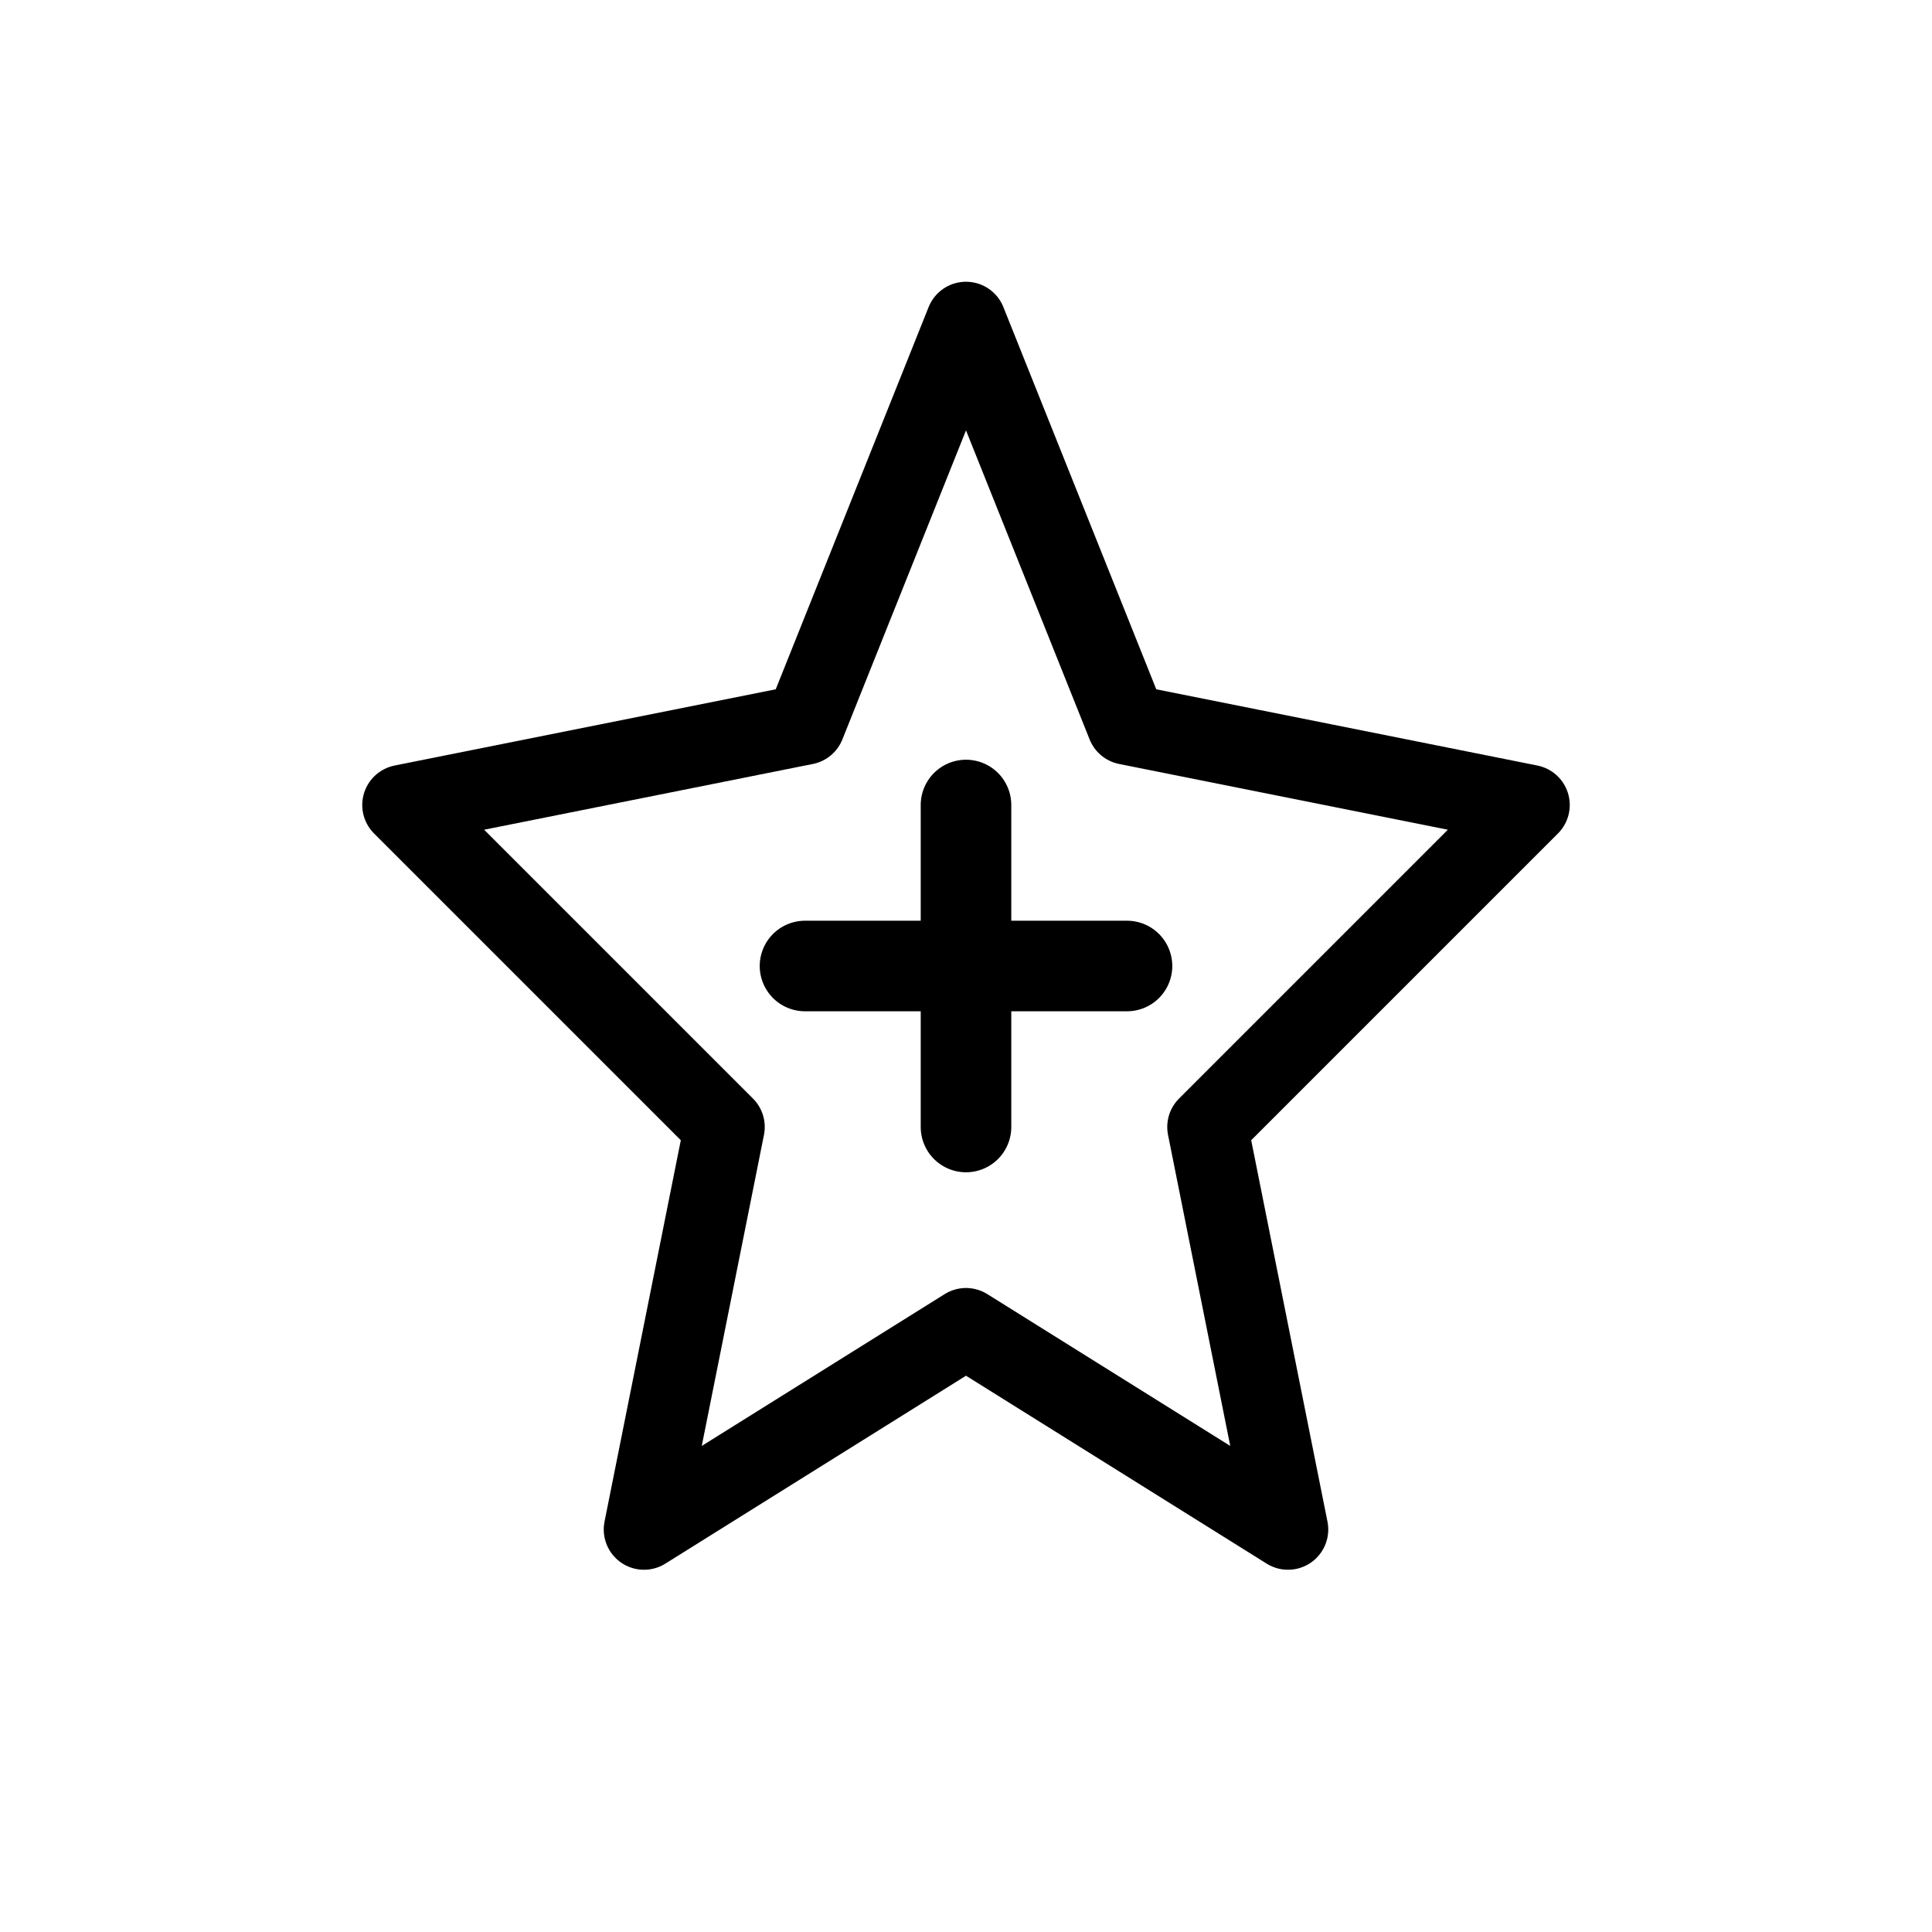
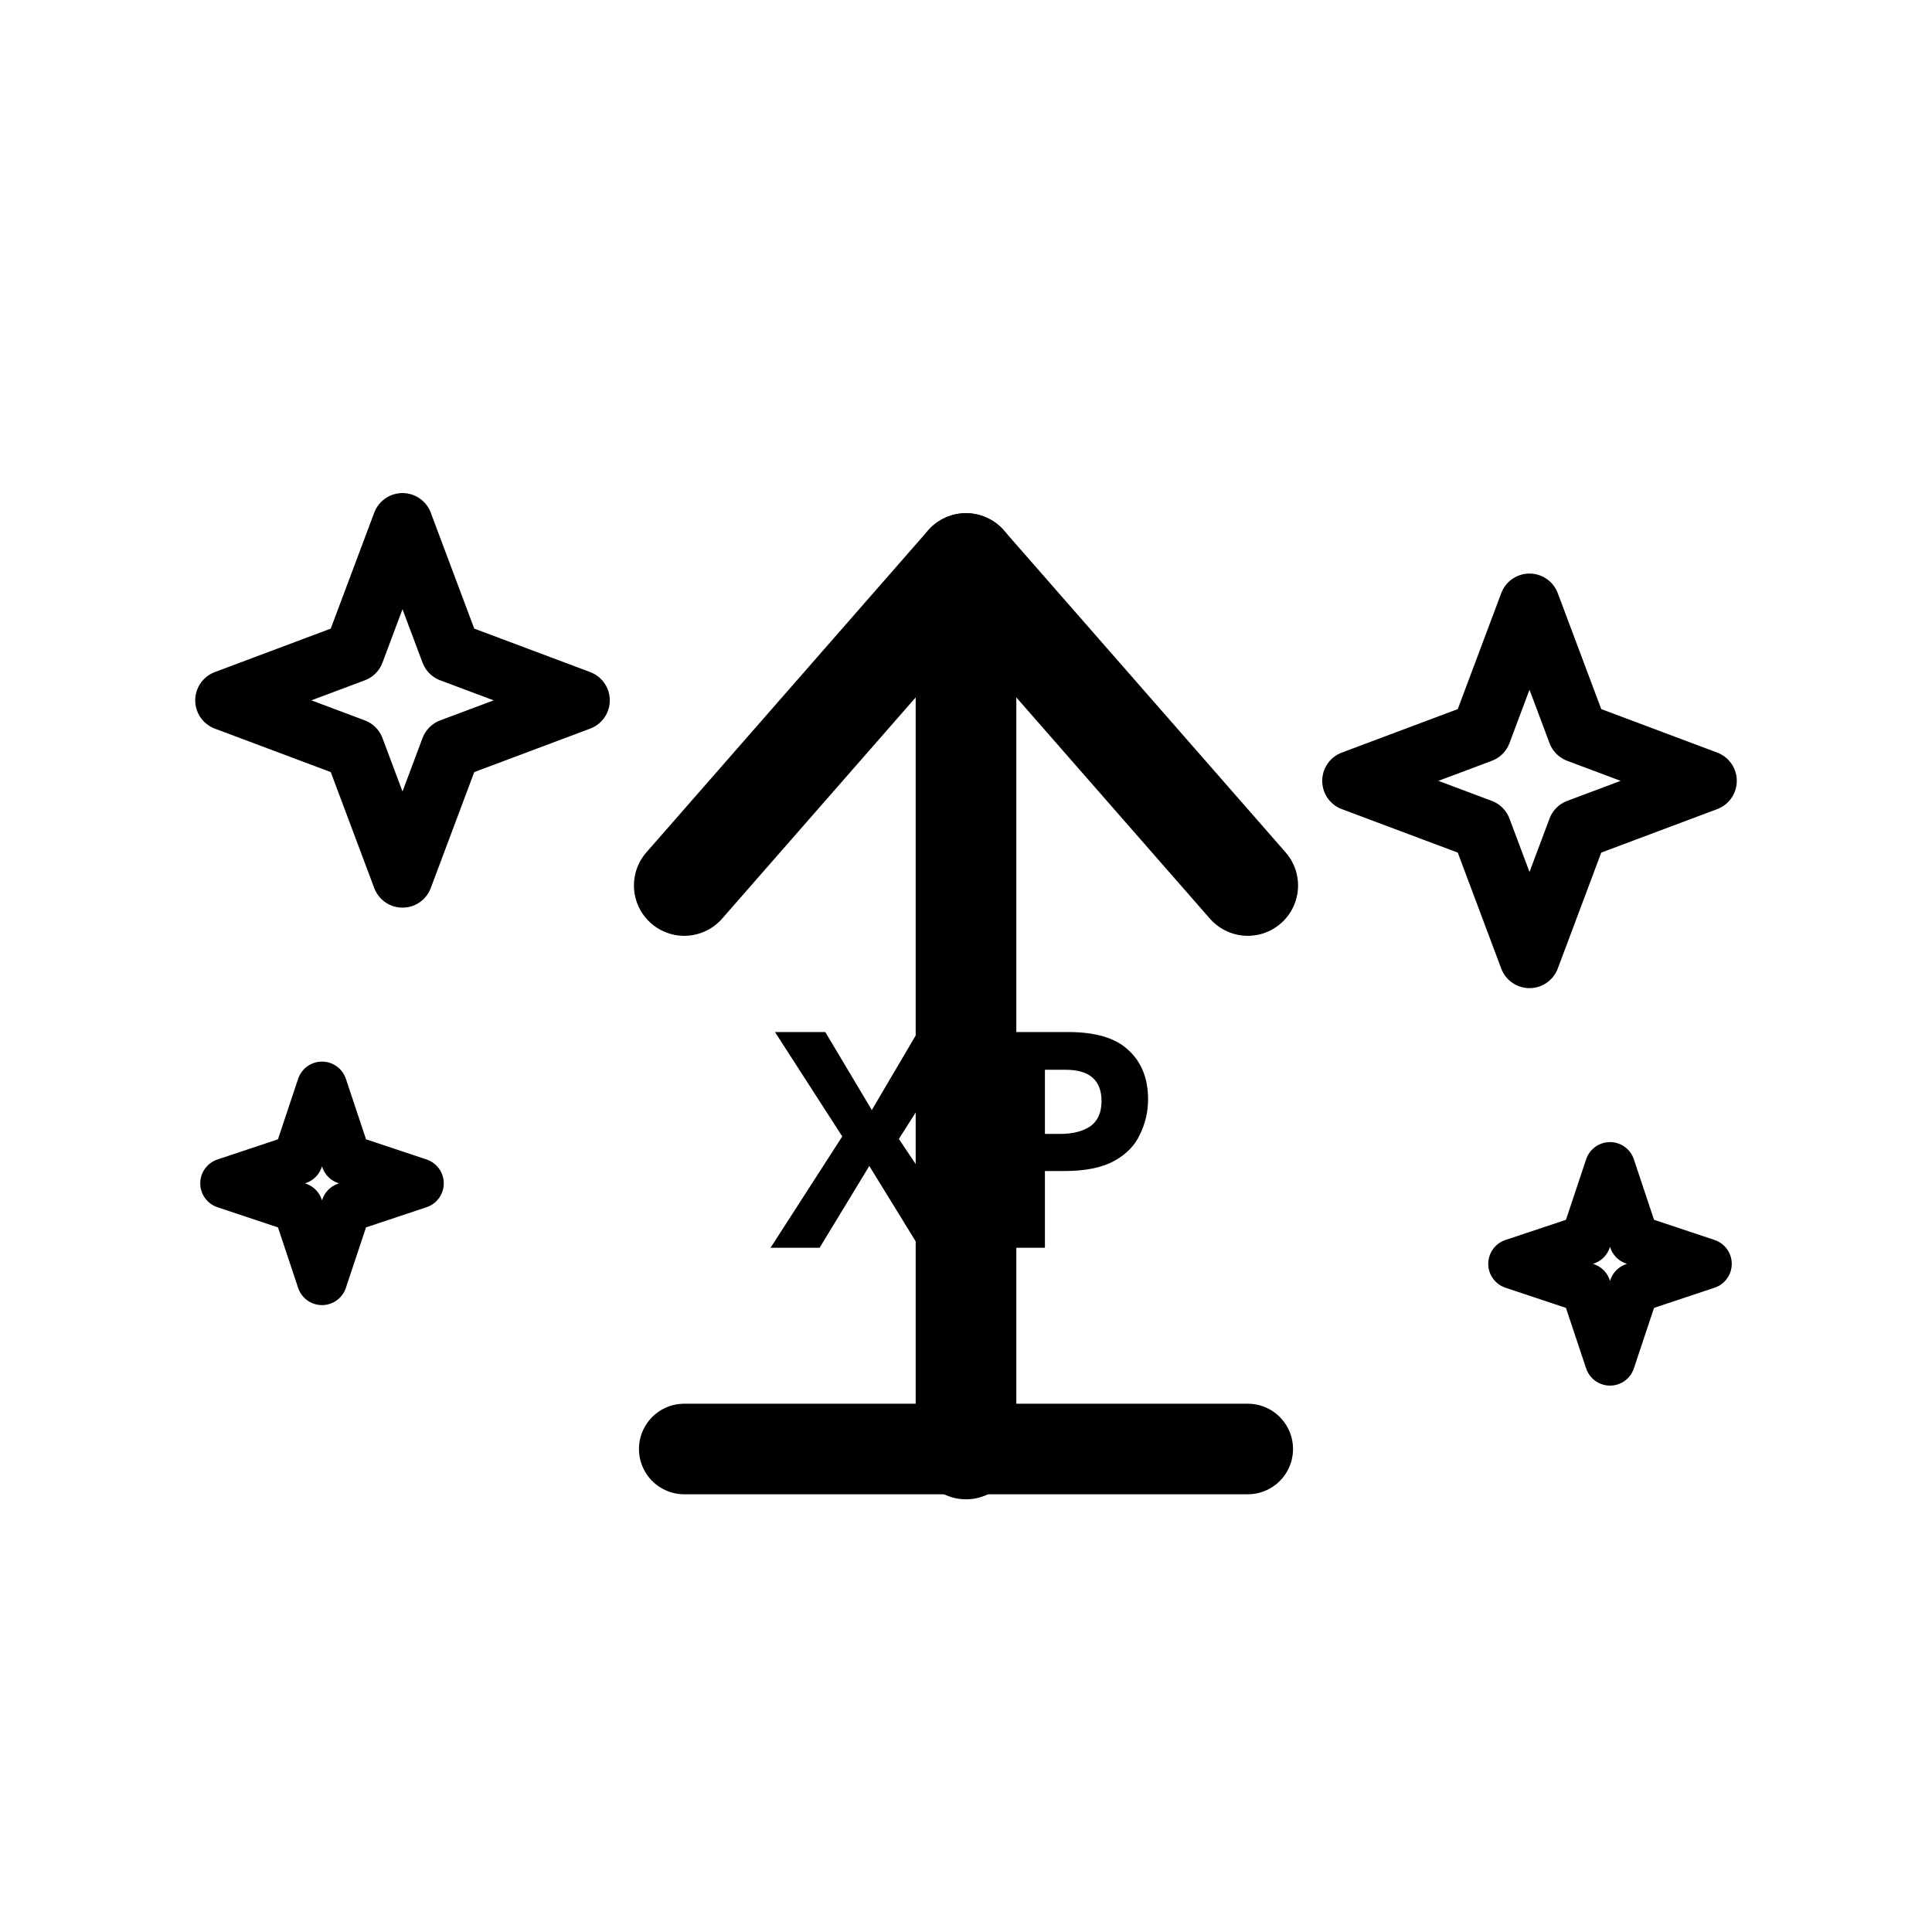
<svg xmlns="http://www.w3.org/2000/svg" viewBox="0 0 48 48" role="img" aria-label="XP">
  <g fill="none" stroke="currentColor" stroke-width="2" stroke-linecap="round" stroke-linejoin="round">
-     <polygon points="24,8 28,18 38,20 30,28 32,38 24,33 16,38 18,28 10,20 20,18" stroke-width="2" />
-     <line x1="24" y1="20" x2="24" y2="28" stroke-width="2.25" />
-     <line x1="20" y1="24" x2="28" y2="24" stroke-width="2.25" />
+     <path d="M10 13l1.2 3.2 3.2 1.2-3.2 1.2-1.2 3.2-1.2-3.2-3.2-1.2 3.2-1.2z" stroke-width="1.5" />
+     <path d="M8 27l0.6 1.8 1.8 0.6-1.8 0.6-0.6 1.8-0.6-1.8-1.8-0.6 1.8-0.6z" stroke-width="1.25" />
+     <path d="M38 15l1.2 3.2 3.2 1.2-3.2 1.2-1.2 3.2-1.2-3.2-3.2-1.2 3.2-1.2z" stroke-width="1.5" />
+     <path d="M40 29l0.6 1.8 1.8 0.6-1.8 0.6-0.6 1.8-0.6-1.8-1.8-0.6 1.8-0.6z" stroke-width="1.25" />
+     <line x1="24" y1="36" x2="24" y2="14" stroke-width="2.5" />
+     <polyline points="17,22 24,14 31,22" stroke-width="2.5" />
+     <line x1="17" y1="36" x2="31" y2="36" stroke-width="2.25" />
  </g>
+   <text x="24" y="31" text-anchor="middle" font-family="Geist,system-ui,sans-serif" font-size="7.5" font-weight="700" fill="currentColor" stroke="none">XP</text>
</svg>
